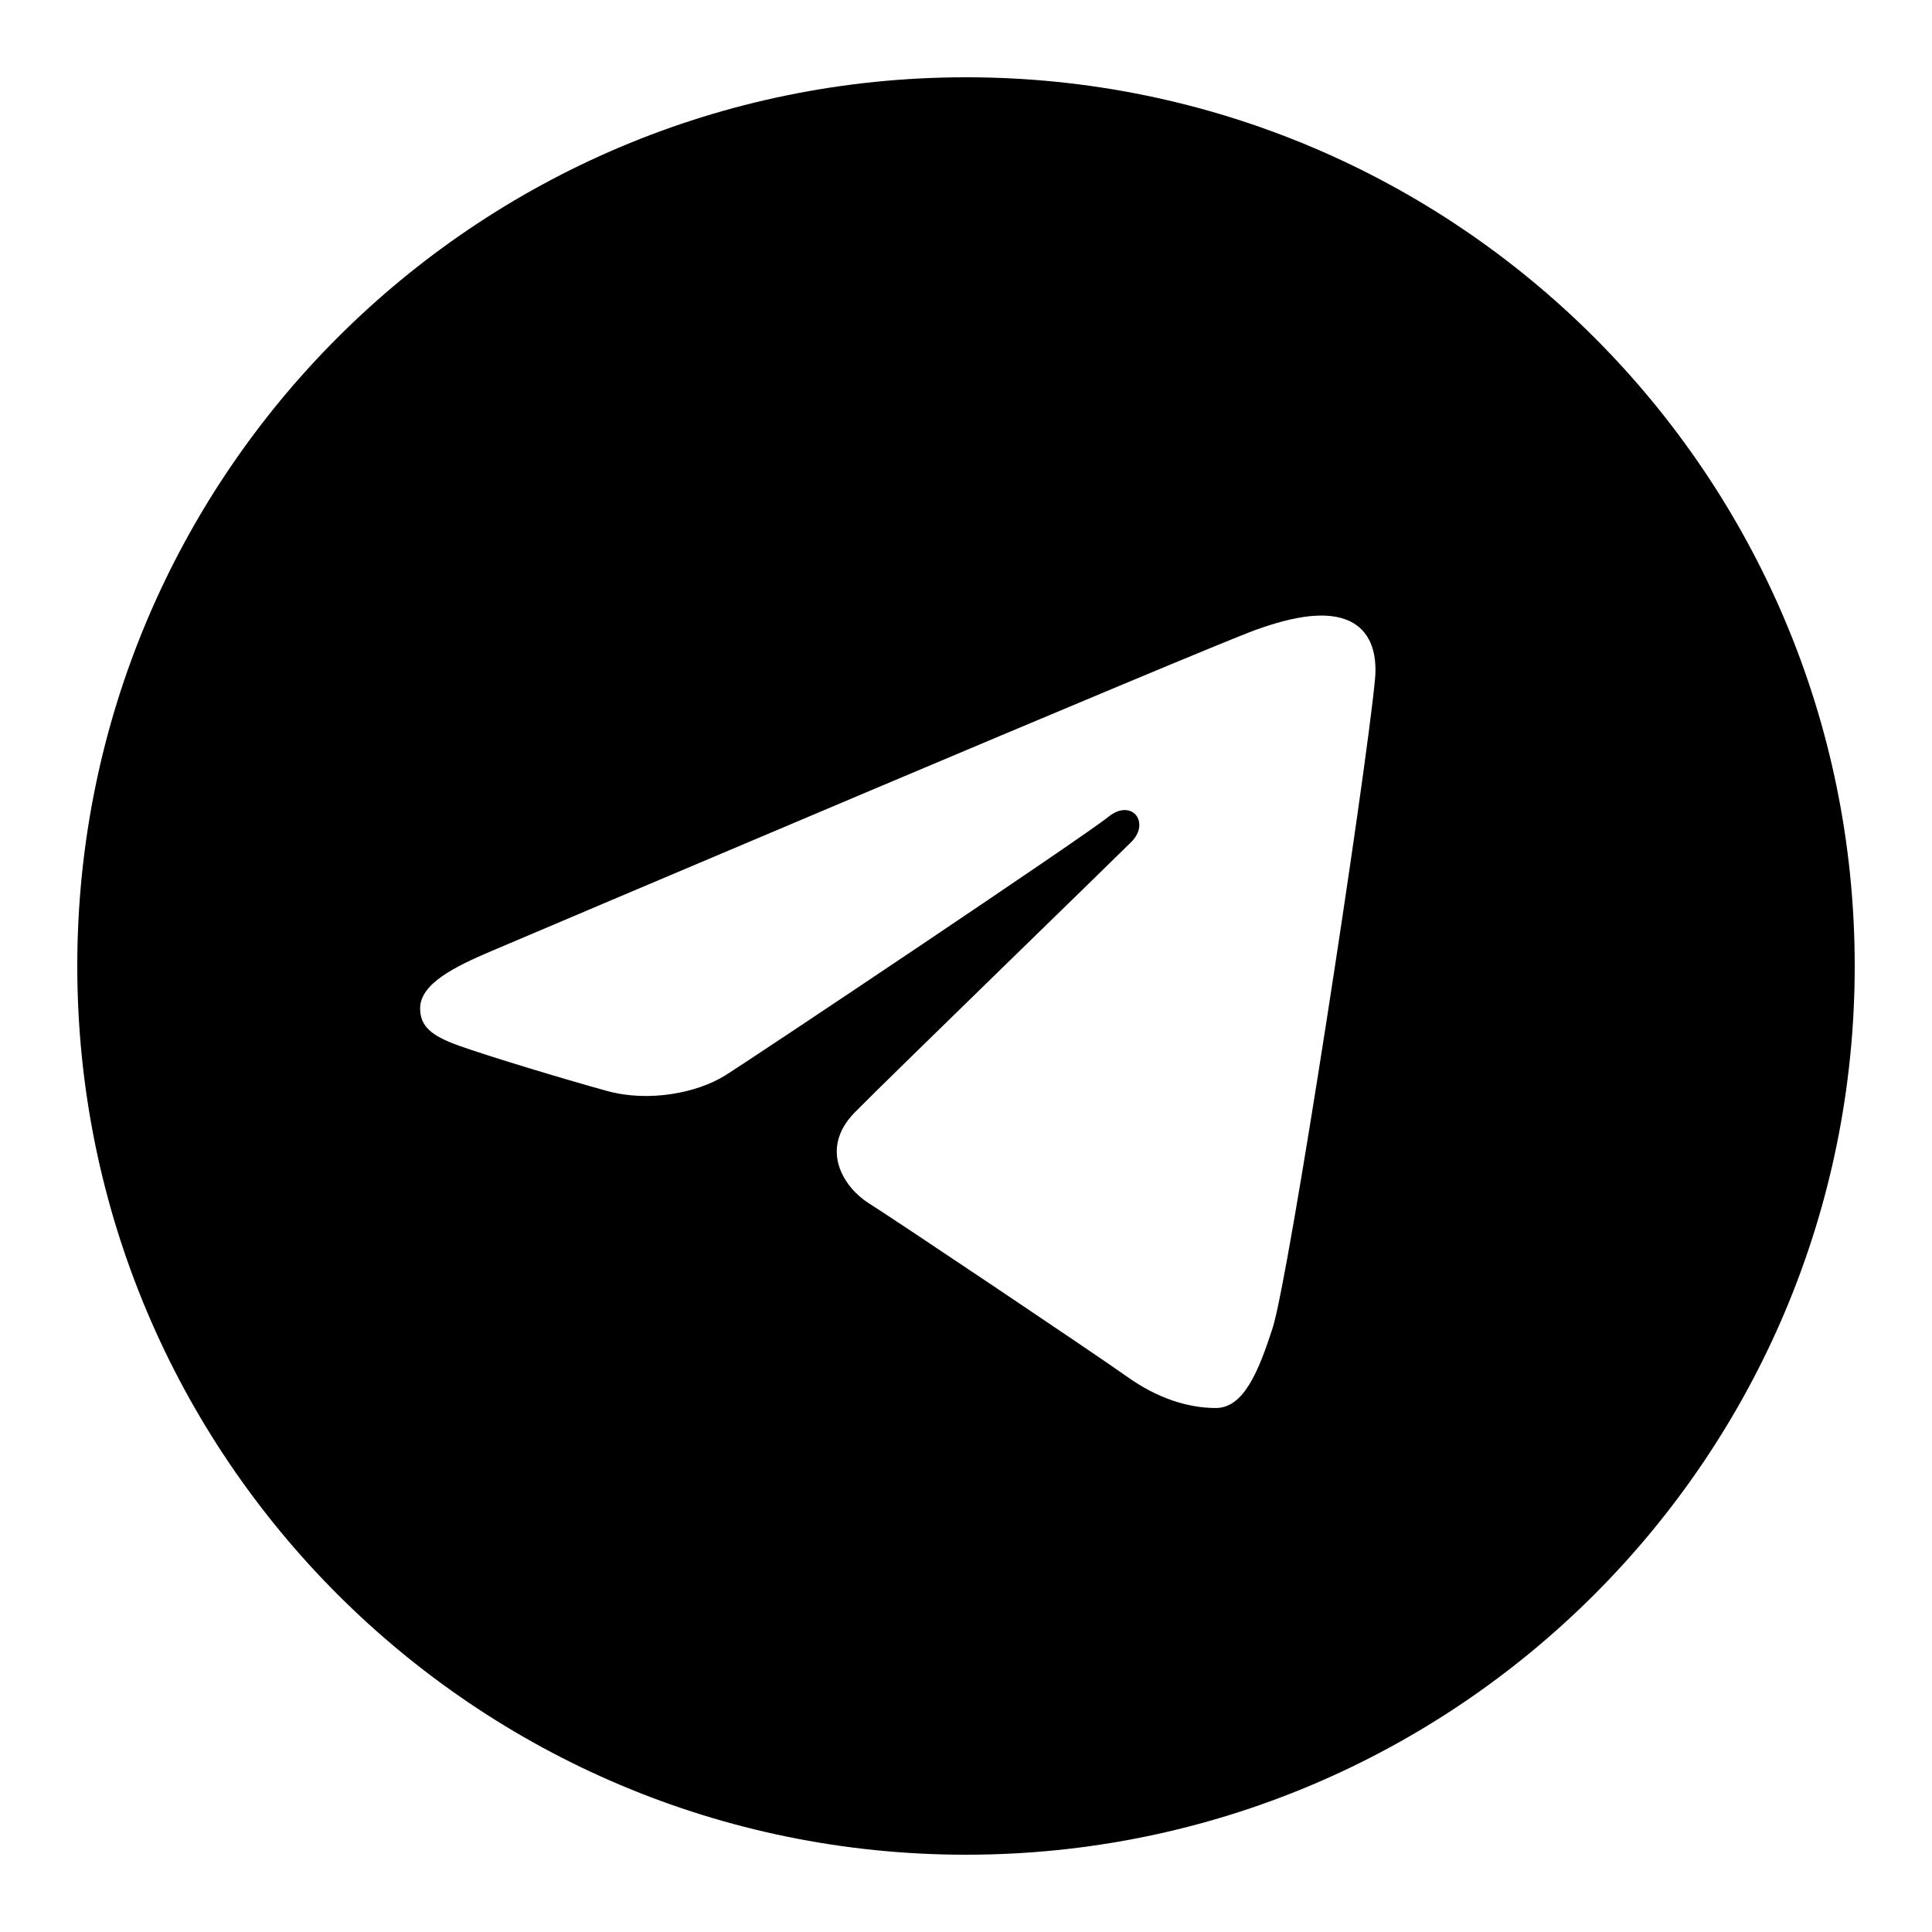
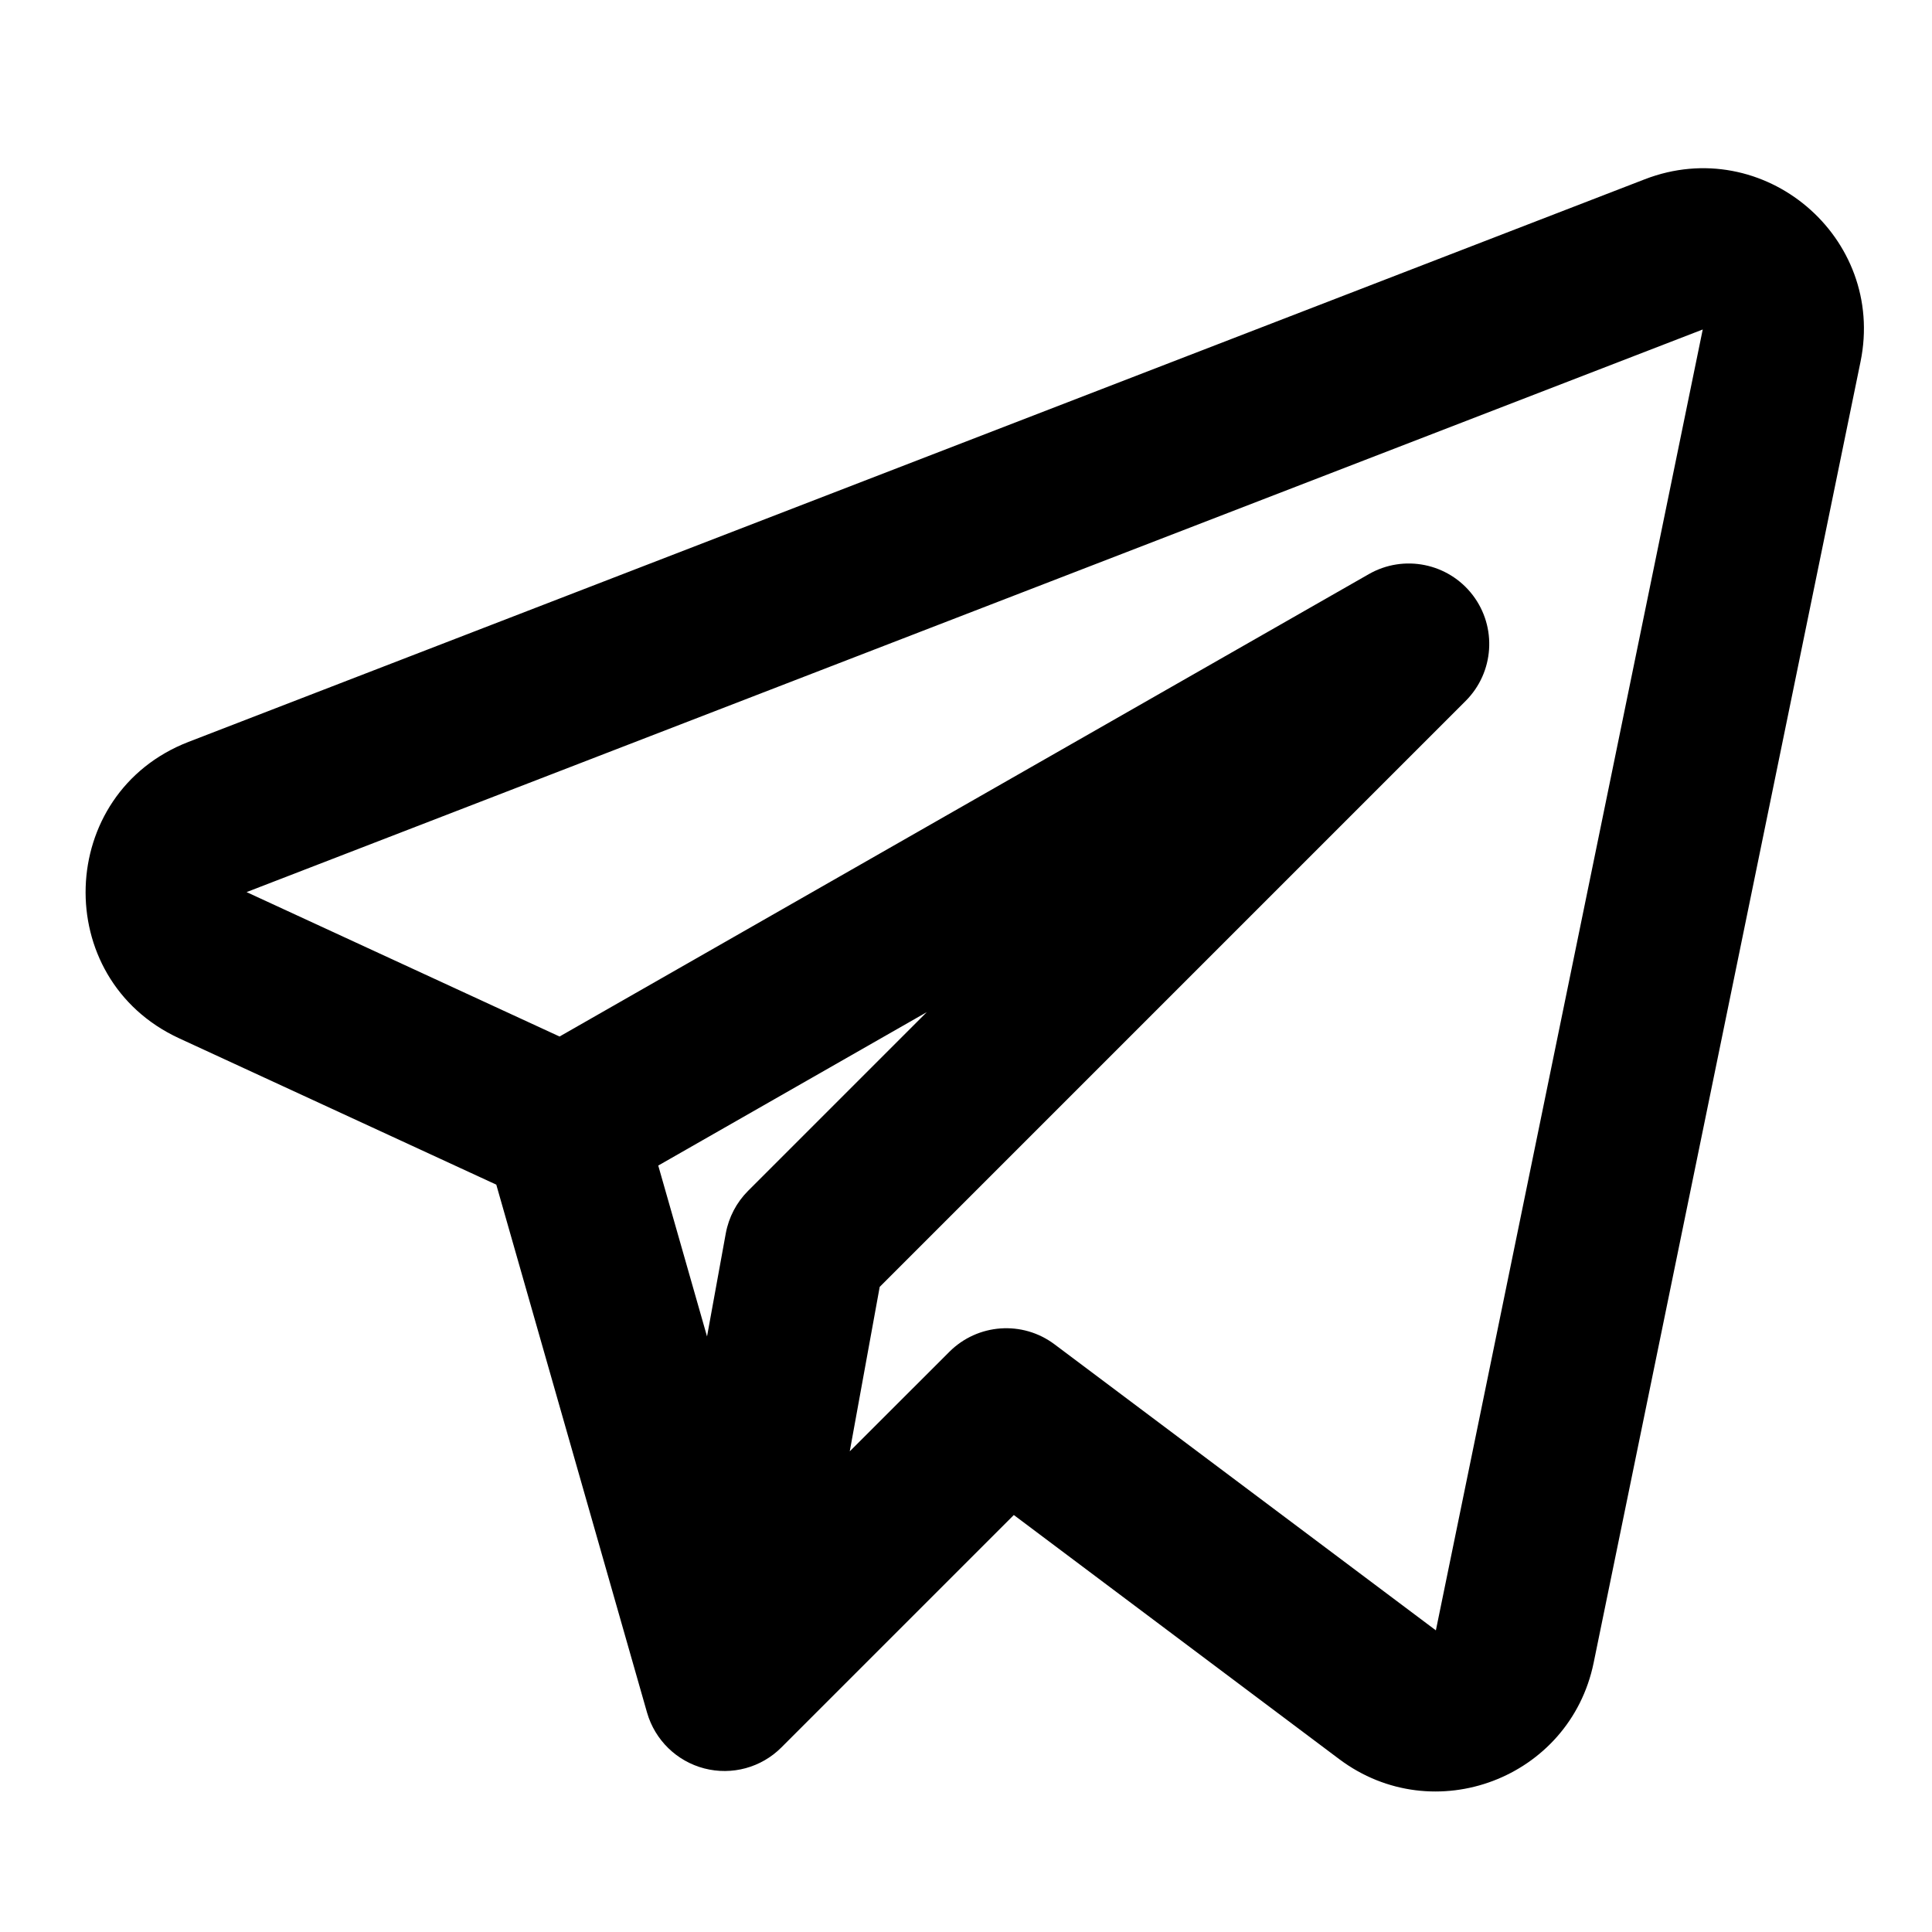
- <svg xmlns="http://www.w3.org/2000/svg" viewBox="0 0 50 50" width="50px" height="50px">
-   <path d="M25,2c12.703,0,23,10.297,23,23S37.703,48,25,48S2,37.703,2,25S12.297,2,25,2z M32.934,34.375 c0.423-1.298,2.405-14.234,2.65-16.783c0.074-0.772-0.17-1.285-0.648-1.514c-0.578-0.278-1.434-0.139-2.427,0.219 c-1.362,0.491-18.774,7.884-19.78,8.312c-0.954,0.405-1.856,0.847-1.856,1.487c0,0.45,0.267,0.703,1.003,0.966 c0.766,0.273,2.695,0.858,3.834,1.172c1.097,0.303,2.346,0.04,3.046-0.395c0.742-0.461,9.305-6.191,9.92-6.693 c0.614-0.502,1.104,0.141,0.602,0.644c-0.502,0.502-6.38,6.207-7.155,6.997c-0.941,0.959-0.273,1.953,0.358,2.351 c0.721,0.454,5.906,3.932,6.687,4.49c0.781,0.558,1.573,0.811,2.298,0.811C32.191,36.439,32.573,35.484,32.934,34.375z" />
+ <svg xmlns="http://www.w3.org/2000/svg" width="800px" height="800px" viewBox="0 0 24 24">
+   <path fill-rule="evenodd" clip-rule="evenodd" d="M23.112 4.494C23.43 2.945 21.907 1.657 20.432 2.227L2.342 9.216C0.695 9.853 0.621 12.157 2.225 12.898L6.165 14.716L8.038 21.275C8.136 21.615 8.406 21.879 8.749 21.968C9.092 22.057 9.457 21.958 9.707 21.707L12.594 18.82L16.637 21.853C17.811 22.733 19.502 22.092 19.797 20.655L23.112 4.494ZM3.063 11.082L21.152 4.093L17.837 20.253L13.1 16.7C12.702 16.401 12.145 16.441 11.793 16.793L10.556 18.029L10.928 15.986L18.207 8.707C18.561 8.353 18.599 7.791 18.295 7.393C17.991 6.995 17.439 6.883 17.004 7.132L6.951 12.876L3.063 11.082ZM8.177 14.479L8.783 16.602L9.016 15.321C9.053 15.121 9.149 14.937 9.293 14.793L11.513 12.573L8.177 14.479Z" />
</svg>
